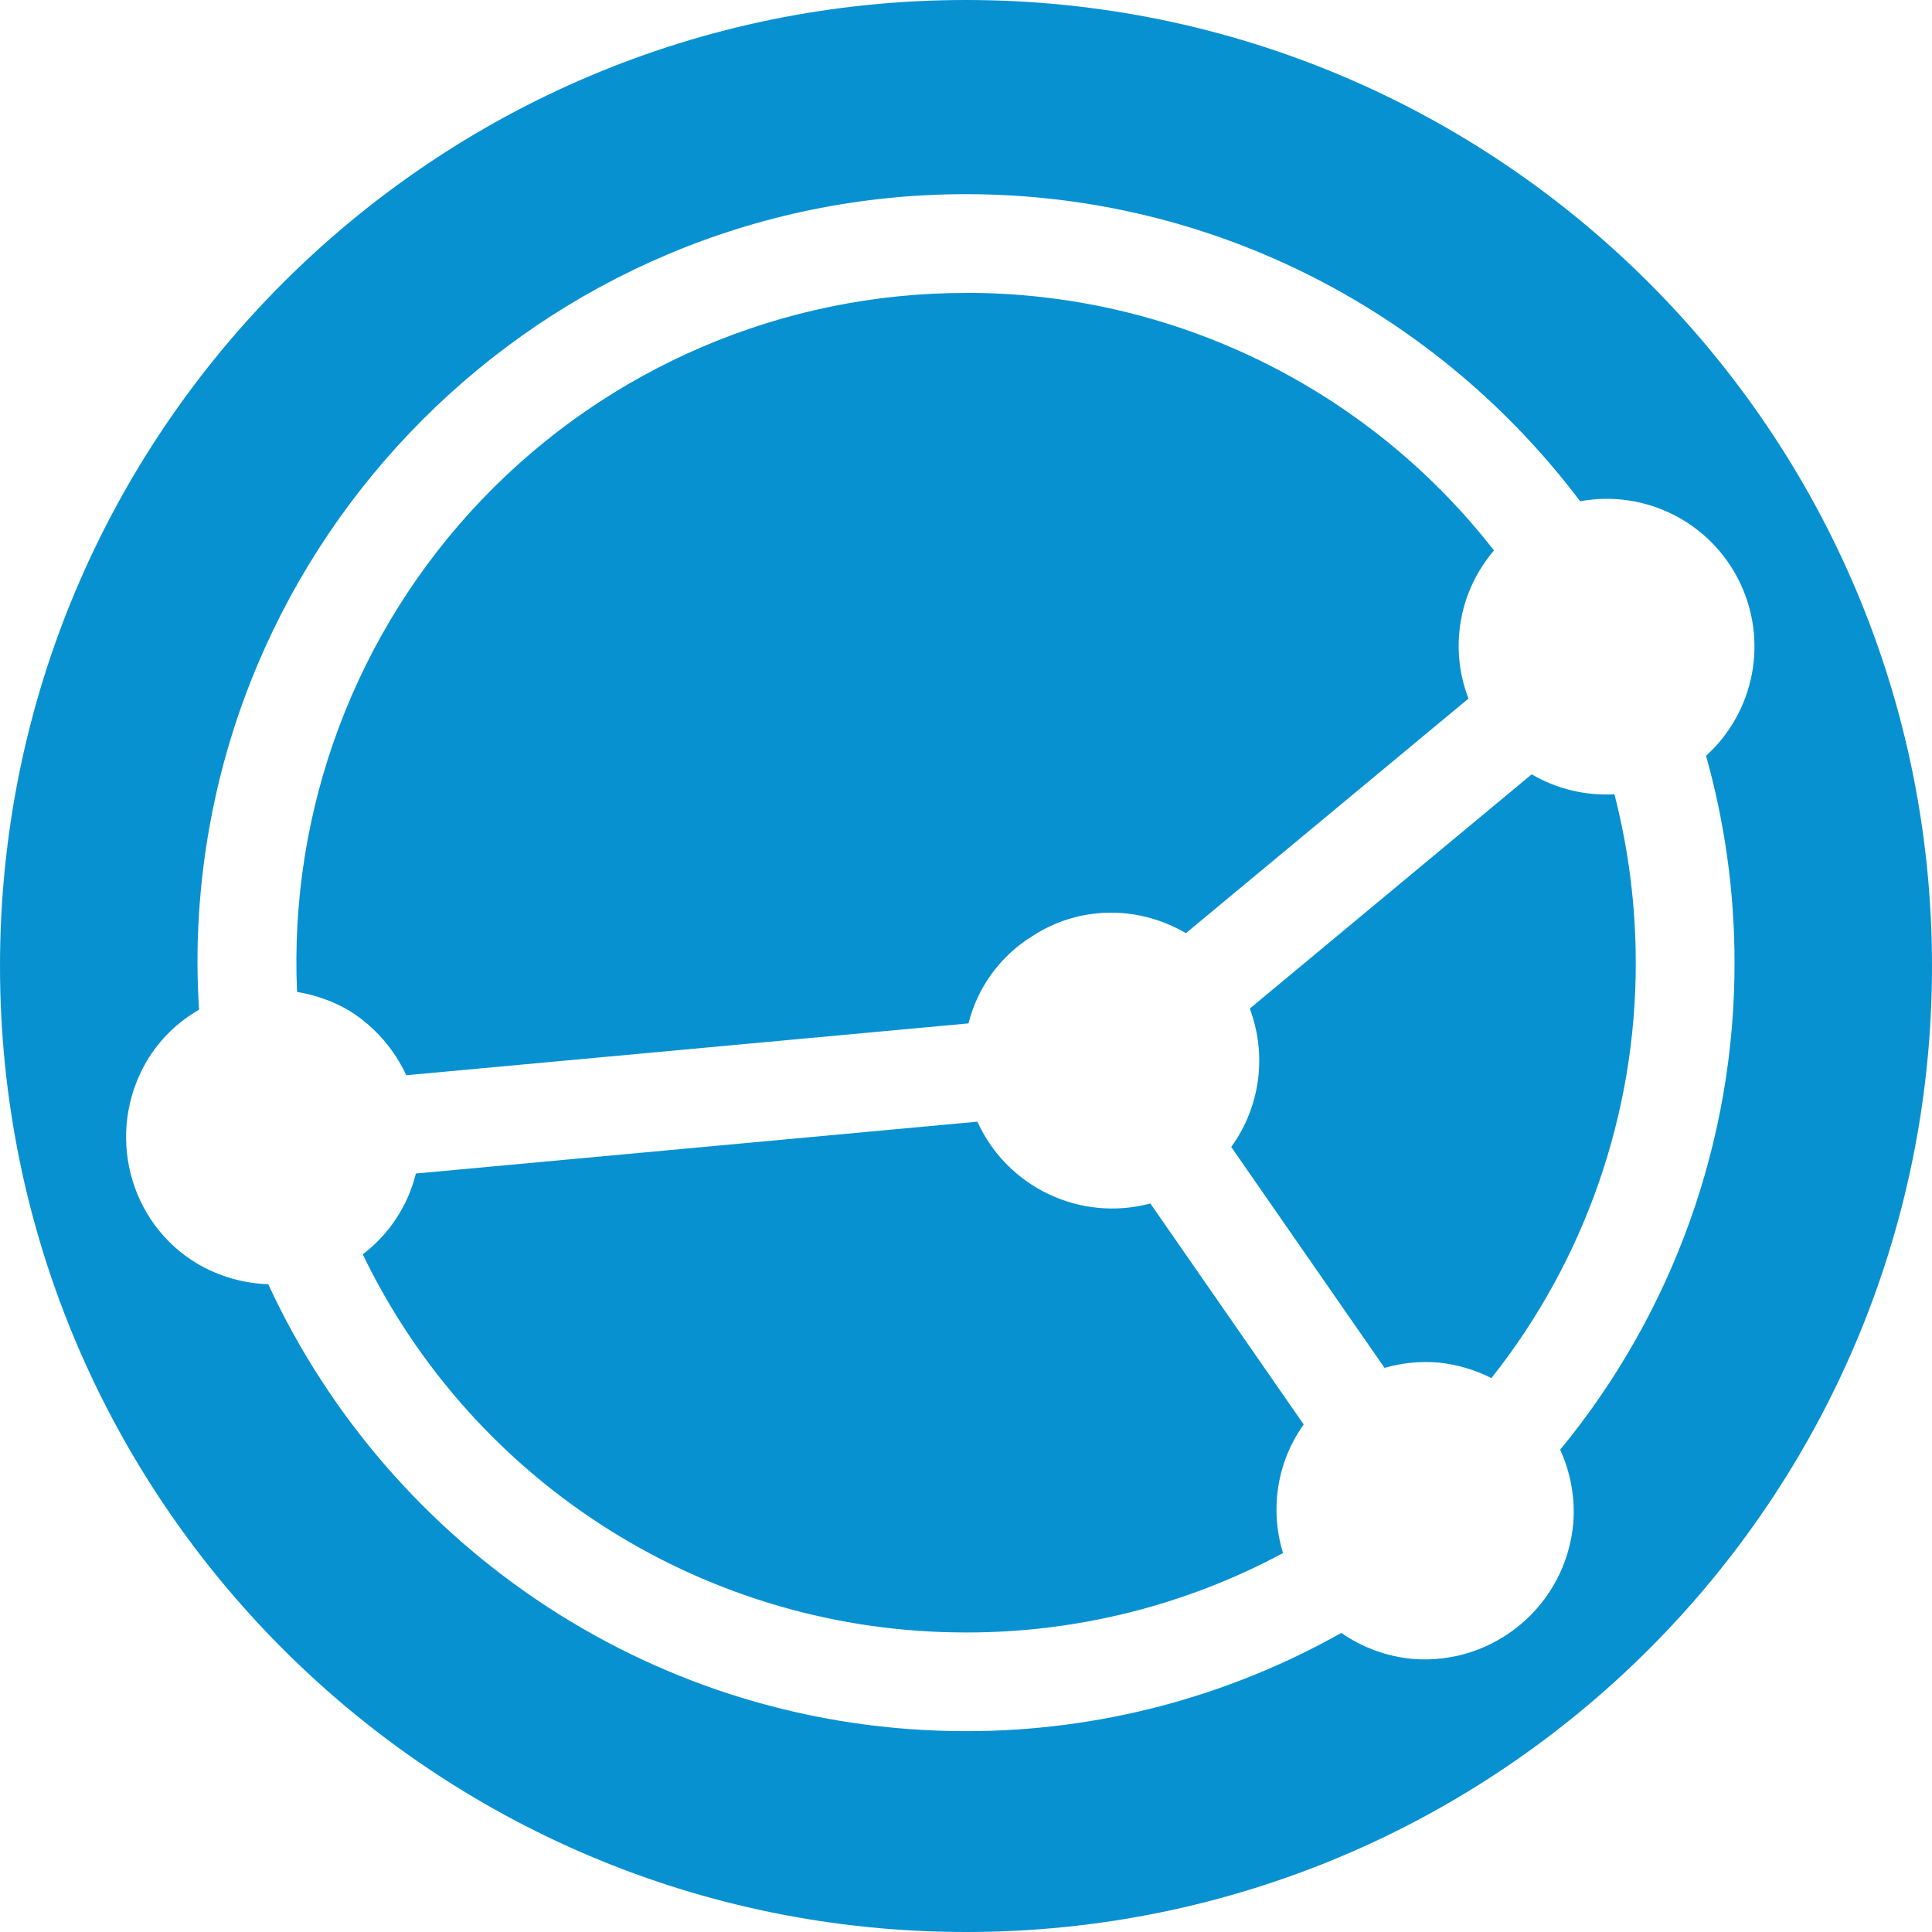
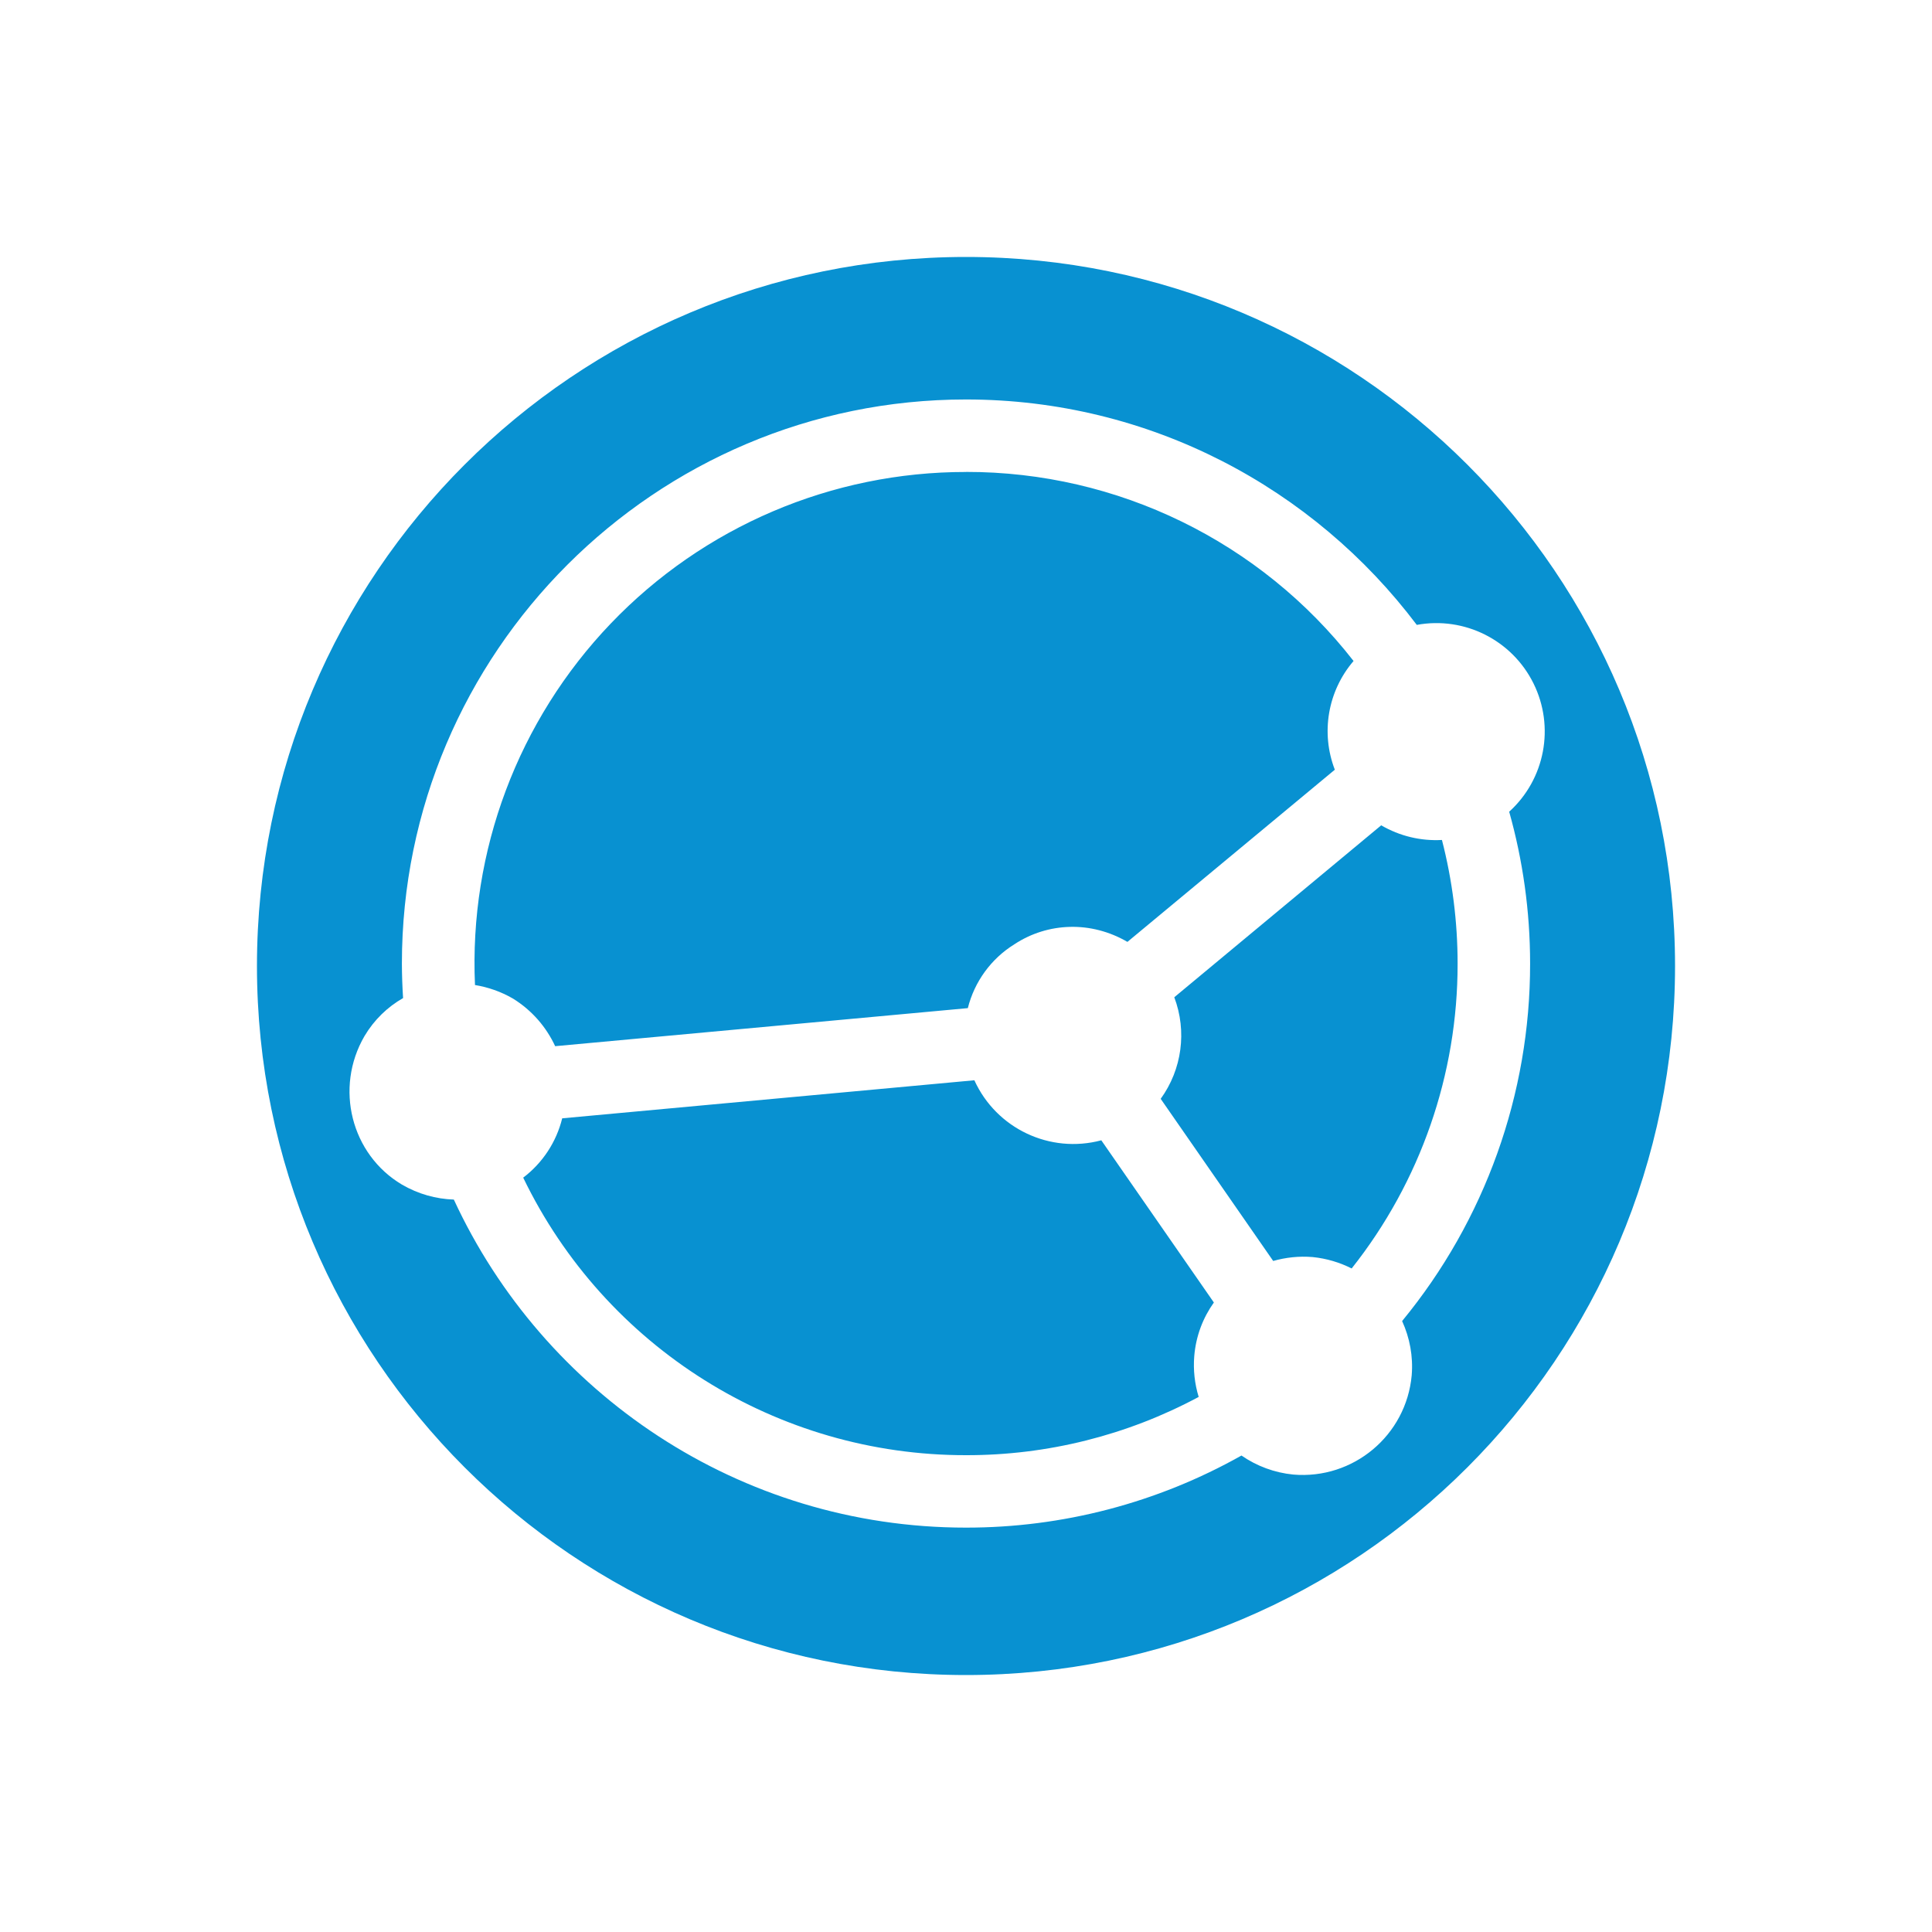
- <svg xmlns="http://www.w3.org/2000/svg" fill="#0891D1" role="img" viewBox="0 0 24 24">
-   <path d="M12 0A12 12 0 0 0 0 12a12 12 0 0 0 12 12 12 12 0 0 0 12-12A12 12 0 0 0 12 0zm0 2.412c3.115 0 5.885 1.5 7.629 3.815a1.834 1.834 0 0 1 1.564 3.162c.23.818.354 1.68.354 2.57a9.504 9.504 0 0 1-2.166 6.05c.128.281.189.595.162.92a1.854 1.854 0 0 1-2.004 1.678 1.86 1.86 0 0 1-.877-.322A9.486 9.486 0 0 1 12 21.505c-3.84 0-7.154-2.277-8.668-5.552-.3-.01-.601-.092-.879-.254-.858-.51-1.144-1.634-.633-2.513.164-.276.39-.493.653-.643a9.62 9.62 0 0 1-.02-.584c0-5.265 4.282-9.547 9.547-9.547zm0 1.227a8.311 8.311 0 0 0-8.31 8.683c.22.036.439.111.644.23.323.2.564.484.713.805l6.984-.644a1.78 1.78 0 0 1 .787-1.08c.288-.19.612-.286.936-.295.34-.01.68.08.978.254l3.51-2.914a1.82 1.82 0 0 1 .317-1.84A8.3 8.3 0 0 0 12 3.638zm7.027 5.98-3.502 2.91a1.829 1.829 0 0 1-.23 1.719l1.904 2.744c.212-.06.436-.085.668-.066.238.024.46.092.66.193a8.285 8.285 0 0 0 1.793-5.16 8.38 8.38 0 0 0-.265-2.092 1.835 1.835 0 0 1-1.028-.248zm-6.886 4.315-6.975.644a1.8 1.8 0 0 1-.66 1.004A8.312 8.312 0 0 0 12 20.279a8.294 8.294 0 0 0 3.938-.986 1.845 1.845 0 0 1-.075-.69c.028-.341.148-.65.332-.908L14.29 14.95a1.839 1.839 0 0 1-2.148-1.015z" />
+ <svg xmlns="http://www.w3.org/2000/svg" fill="#0891D1" role="img" viewBox="0 0 512 512">
+   <g transform="translate(68.096 68.096) scale(15.65867)">
+     <path d="M12 0A12 12 0 0 0 0 12a12 12 0 0 0 12 12 12 12 0 0 0 12-12A12 12 0 0 0 12 0zm0 2.412c3.115 0 5.885 1.5 7.629 3.815a1.834 1.834 0 0 1 1.564 3.162c.23.818.354 1.68.354 2.57a9.504 9.504 0 0 1-2.166 6.05c.128.281.189.595.162.92a1.854 1.854 0 0 1-2.004 1.678 1.86 1.86 0 0 1-.877-.322A9.486 9.486 0 0 1 12 21.505c-3.84 0-7.154-2.277-8.668-5.552-.3-.01-.601-.092-.879-.254-.858-.51-1.144-1.634-.633-2.513.164-.276.39-.493.653-.643a9.62 9.62 0 0 1-.02-.584c0-5.265 4.282-9.547 9.547-9.547zm0 1.227a8.311 8.311 0 0 0-8.31 8.683c.22.036.439.111.644.23.323.2.564.484.713.805l6.984-.644a1.78 1.78 0 0 1 .787-1.08c.288-.19.612-.286.936-.295.34-.01.68.08.978.254l3.51-2.914a1.82 1.82 0 0 1 .317-1.84A8.3 8.3 0 0 0 12 3.638zm7.027 5.98-3.502 2.91a1.829 1.829 0 0 1-.23 1.719l1.904 2.744c.212-.06.436-.085.668-.066.238.024.46.092.66.193a8.285 8.285 0 0 0 1.793-5.16 8.38 8.38 0 0 0-.265-2.092 1.835 1.835 0 0 1-1.028-.248zm-6.886 4.315-6.975.644a1.8 1.8 0 0 1-.66 1.004A8.312 8.312 0 0 0 12 20.279a8.294 8.294 0 0 0 3.938-.986 1.845 1.845 0 0 1-.075-.69c.028-.341.148-.65.332-.908L14.29 14.95a1.839 1.839 0 0 1-2.148-1.015z" />
+   </g>
</svg>
